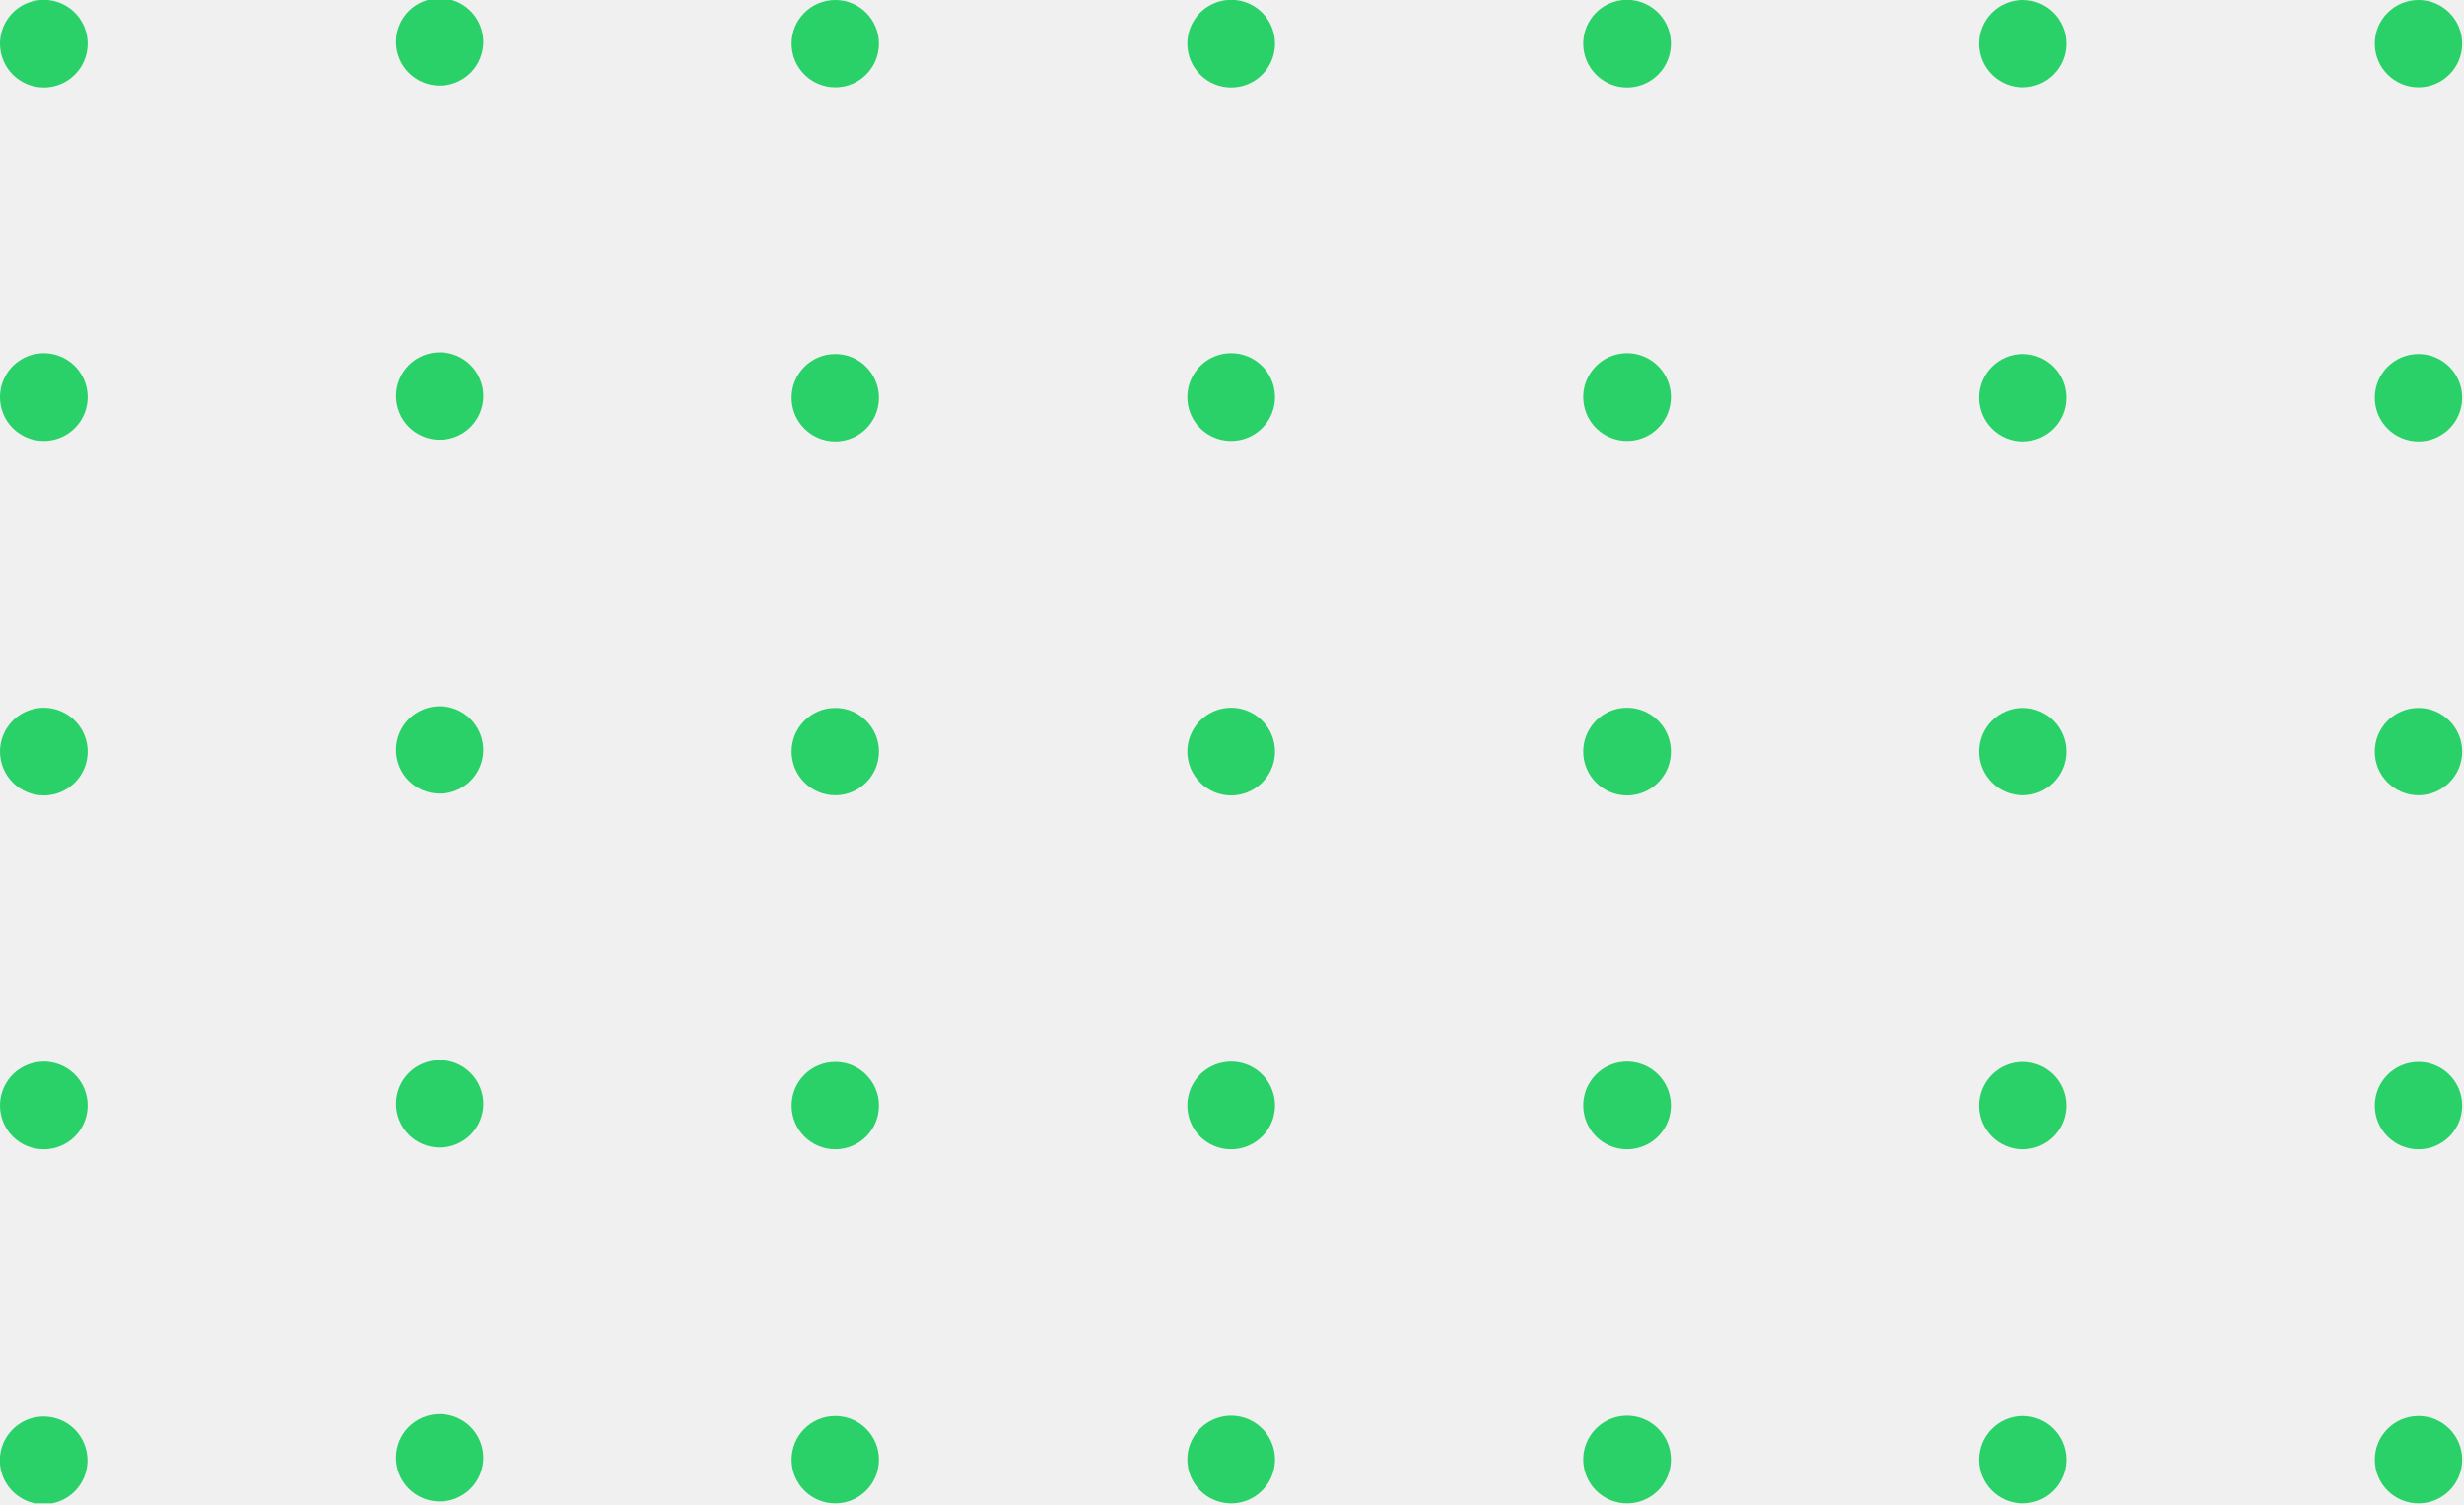
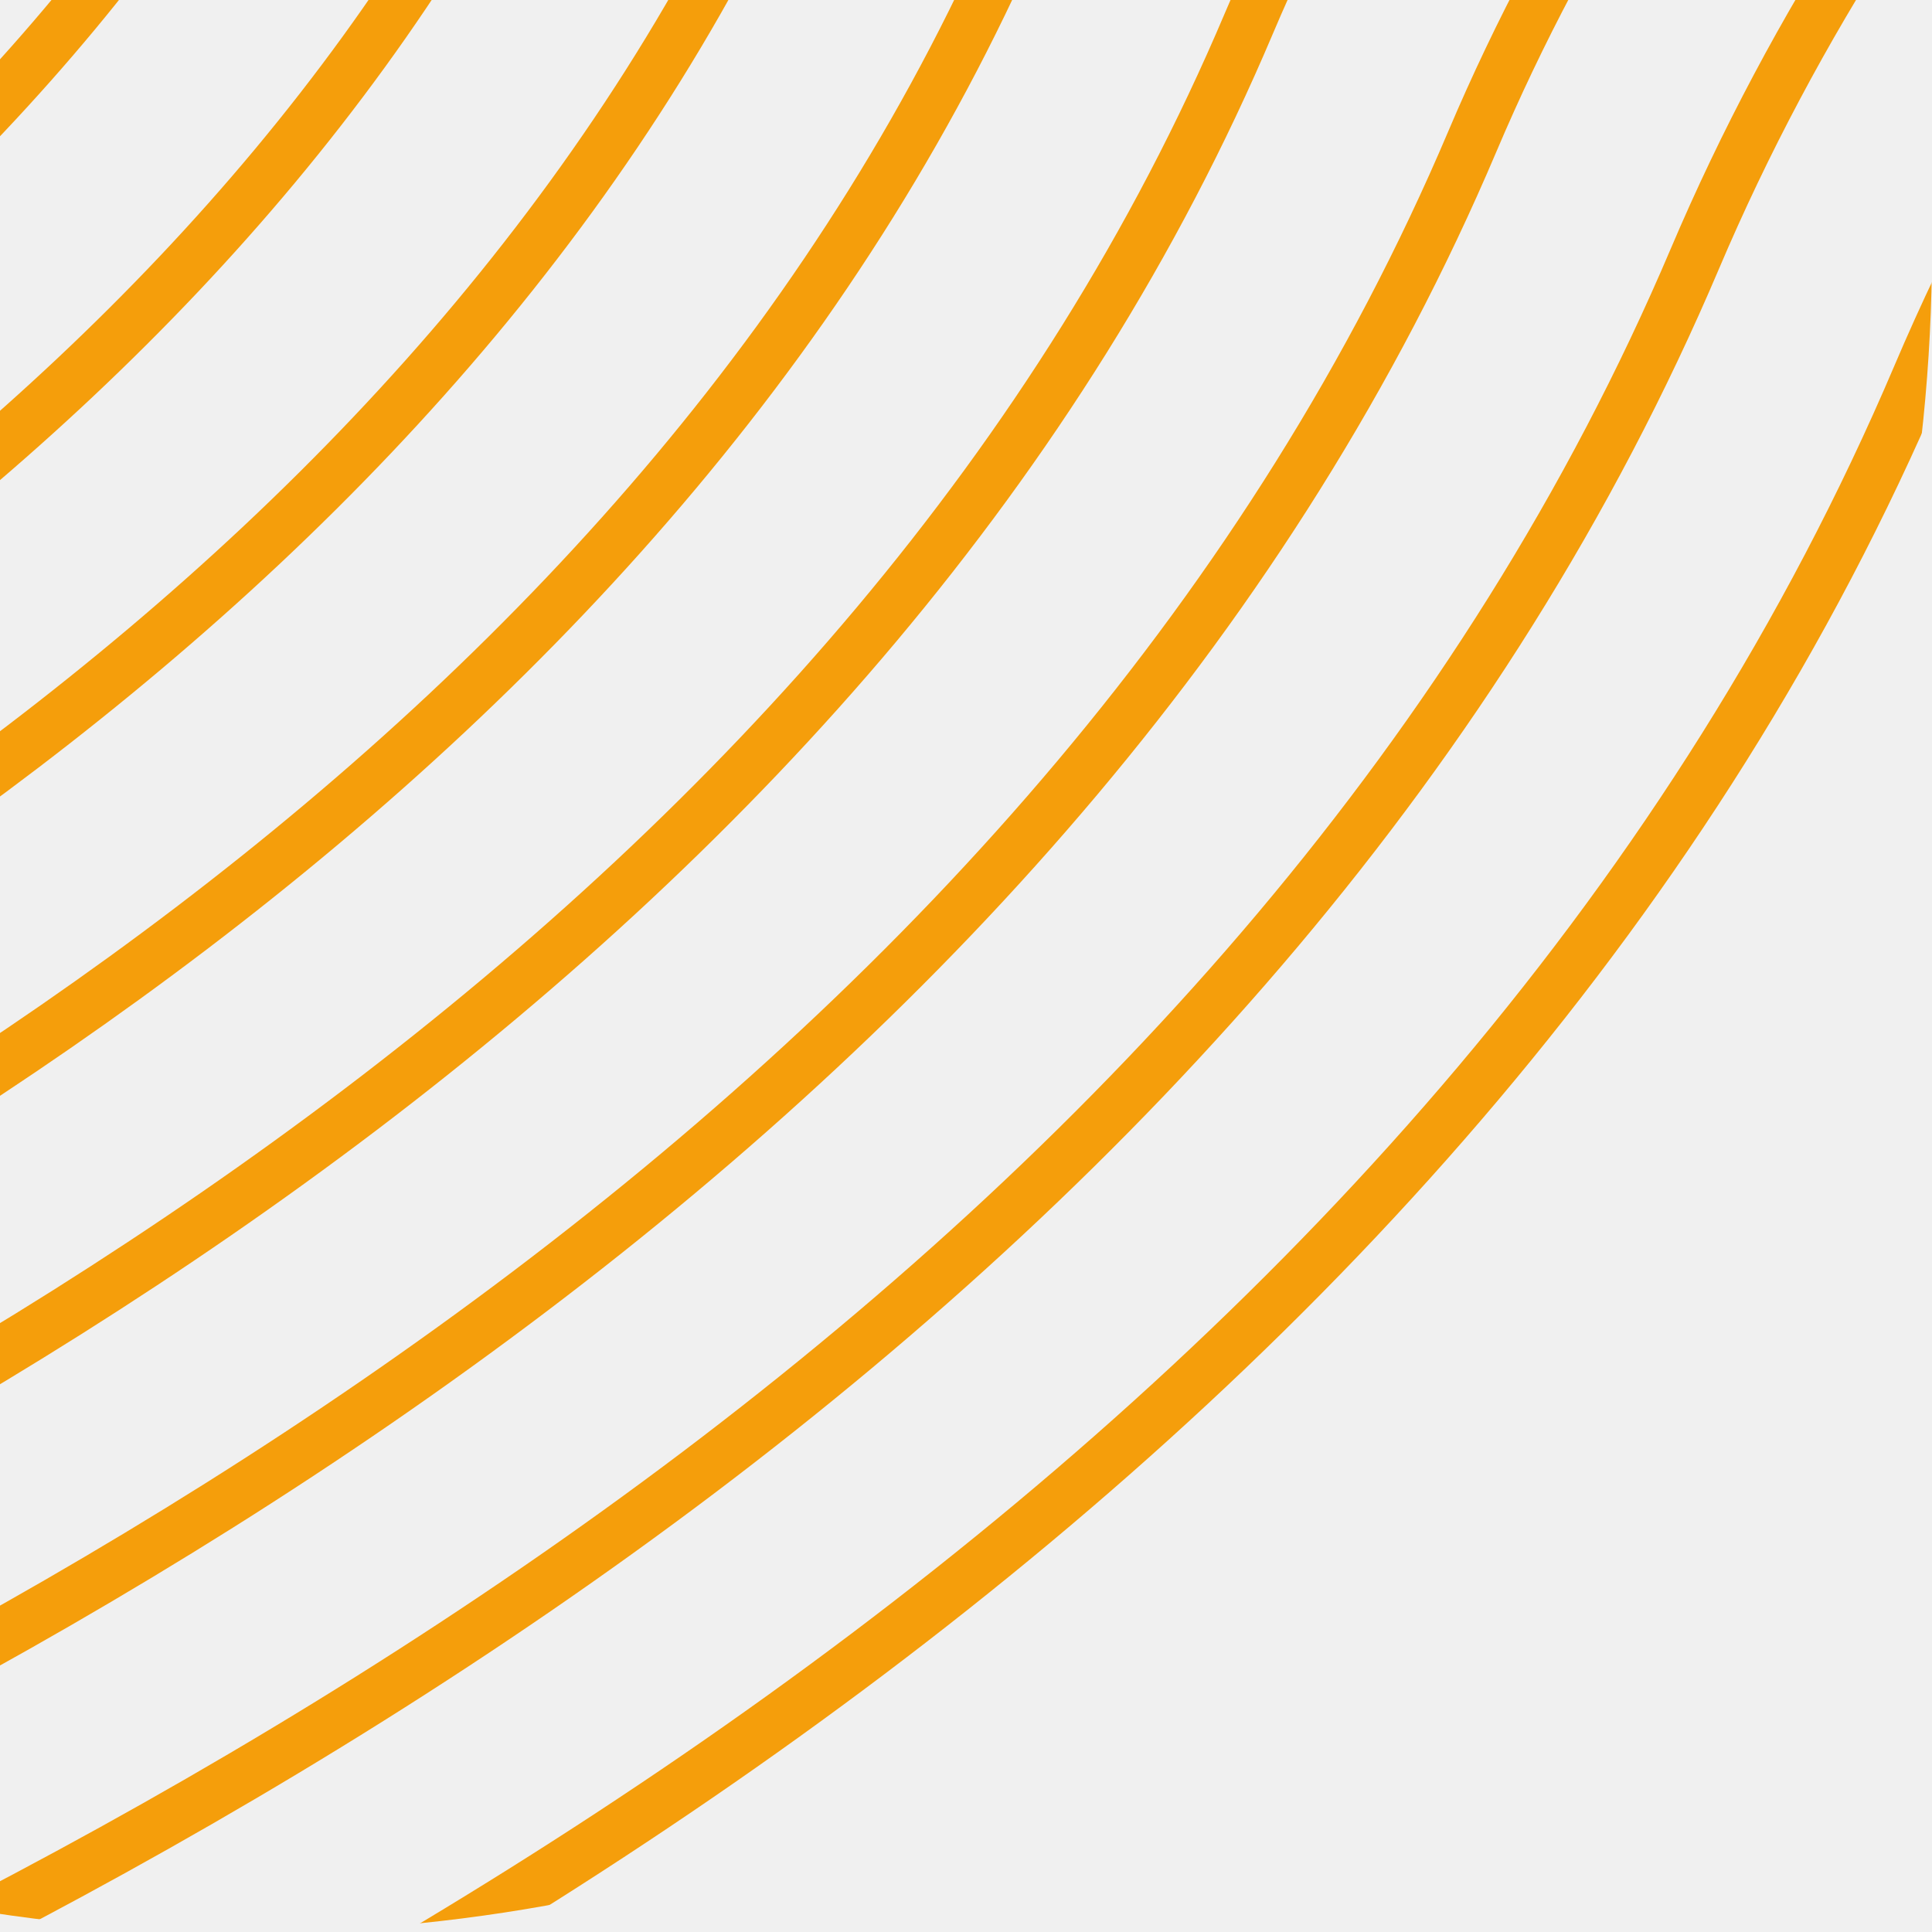
- <svg xmlns="http://www.w3.org/2000/svg" width="149" height="91" viewBox="0 0 149 91" fill="none">
-   <g clip-path="url(#clip0_2451_13877)">
-     <path d="M146.25 90.91C147.708 90.91 148.89 89.728 148.89 88.27C148.89 86.812 147.708 85.63 146.25 85.63C144.792 85.63 143.61 86.812 143.61 88.27C143.61 89.728 144.792 90.91 146.25 90.91Z" fill="#2AD168" />
-     <path d="M122.31 90.91C123.768 90.91 124.95 89.728 124.95 88.27C124.95 86.812 123.768 85.63 122.31 85.63C120.852 85.63 119.67 86.812 119.67 88.27C119.67 89.728 120.852 90.91 122.31 90.91Z" fill="#2AD168" />
-     <path d="M98.38 90.91C98.904 90.912 99.418 90.758 99.855 90.468C100.292 90.178 100.633 89.765 100.835 89.281C101.038 88.797 101.091 88.264 100.99 87.749C100.889 87.234 100.638 86.761 100.267 86.39C99.897 86.018 99.425 85.765 98.911 85.662C98.396 85.559 97.863 85.611 97.378 85.811C96.894 86.011 96.479 86.351 96.187 86.787C95.896 87.223 95.74 87.736 95.74 88.26C95.74 88.961 96.018 89.634 96.513 90.13C97.007 90.627 97.679 90.907 98.38 90.91Z" fill="#2AD168" />
-     <path d="M74.45 90.91C74.974 90.91 75.487 90.755 75.922 90.463C76.358 90.172 76.698 89.758 76.898 89.274C77.099 88.79 77.151 88.257 77.049 87.743C76.947 87.229 76.695 86.757 76.324 86.386C75.953 86.016 75.481 85.763 74.967 85.661C74.453 85.559 73.92 85.611 73.436 85.812C72.952 86.012 72.538 86.352 72.247 86.788C71.956 87.224 71.8 87.736 71.8 88.26C71.8 88.608 71.868 88.953 72.002 89.274C72.135 89.596 72.33 89.888 72.576 90.134C72.822 90.38 73.114 90.575 73.436 90.708C73.757 90.841 74.102 90.91 74.45 90.91Z" fill="#2AD168" />
-     <path d="M50.51 90.91C51.968 90.91 53.15 89.728 53.15 88.27C53.15 86.812 51.968 85.63 50.51 85.63C49.052 85.63 47.87 86.812 47.87 88.27C47.87 89.728 49.052 90.91 50.51 90.91Z" fill="#2AD168" />
-     <path d="M27.59 90.596C28.939 90.041 29.583 88.498 29.028 87.15C28.474 85.801 26.931 85.158 25.583 85.712C24.234 86.267 23.59 87.809 24.145 89.158C24.699 90.506 26.242 91.15 27.59 90.596Z" fill="#2AD168" />
-     <path d="M2.65 85.66C2.125 85.658 1.611 85.812 1.174 86.103C0.737 86.393 0.396 86.807 0.194 87.291C-0.008 87.776 -0.061 88.31 0.041 88.825C0.142 89.34 0.395 89.813 0.766 90.184C1.137 90.555 1.611 90.808 2.126 90.909C2.64 91.011 3.174 90.958 3.659 90.756C4.143 90.555 4.557 90.213 4.848 89.776C5.138 89.339 5.292 88.825 5.29 88.3C5.287 87.601 5.008 86.931 4.514 86.436C4.019 85.942 3.349 85.663 2.65 85.66Z" fill="#2AD168" />
-     <path d="M146.25 69.5C147.708 69.5 148.89 68.318 148.89 66.86C148.89 65.402 147.708 64.22 146.25 64.22C144.792 64.22 143.61 65.402 143.61 66.86C143.61 68.318 144.792 69.5 146.25 69.5Z" fill="#2AD168" />
-     <path d="M122.31 69.5C123.768 69.5 124.95 68.318 124.95 66.86C124.95 65.402 123.768 64.22 122.31 64.22C120.852 64.22 119.67 65.402 119.67 66.86C119.67 68.318 120.852 69.5 122.31 69.5Z" fill="#2AD168" />
-     <path d="M98.38 69.5C98.905 69.502 99.419 69.348 99.856 69.058C100.293 68.767 100.635 68.353 100.836 67.869C101.038 67.384 101.092 66.85 100.99 66.335C100.888 65.82 100.635 65.347 100.264 64.976C99.893 64.605 99.419 64.352 98.905 64.251C98.39 64.148 97.856 64.202 97.371 64.404C96.887 64.606 96.473 64.947 96.183 65.384C95.892 65.821 95.738 66.335 95.74 66.86C95.743 67.559 96.022 68.229 96.516 68.724C97.011 69.218 97.681 69.497 98.38 69.5Z" fill="#2AD168" />
-     <path d="M74.45 69.5C74.975 69.5 75.487 69.344 75.923 69.053C76.359 68.761 76.699 68.347 76.899 67.862C77.1 67.377 77.151 66.844 77.048 66.329C76.945 65.815 76.692 65.343 76.32 64.973C75.949 64.602 75.475 64.351 74.961 64.25C74.446 64.149 73.913 64.203 73.429 64.405C72.945 64.607 72.532 64.948 72.242 65.385C71.952 65.822 71.798 66.335 71.8 66.86C71.8 67.208 71.869 67.552 72.002 67.873C72.135 68.194 72.331 68.485 72.577 68.73C72.823 68.976 73.115 69.17 73.437 69.302C73.758 69.434 74.103 69.501 74.45 69.5Z" fill="#2AD168" />
-     <path d="M50.51 69.5C51.968 69.5 53.15 68.318 53.15 66.86C53.15 65.402 51.968 64.22 50.51 64.22C49.052 64.22 47.87 65.402 47.87 66.86C47.87 68.318 49.052 69.5 50.51 69.5Z" fill="#2AD168" />
-     <path d="M27.593 69.193C28.941 68.639 29.585 67.096 29.03 65.748C28.476 64.399 26.933 63.755 25.585 64.31C24.236 64.864 23.593 66.407 24.147 67.755C24.701 69.104 26.244 69.748 27.593 69.193Z" fill="#2AD168" />
-     <path d="M2.65 69.5C3.175 69.5 3.687 69.344 4.123 69.053C4.559 68.761 4.899 68.347 5.099 67.862C5.3 67.377 5.351 66.844 5.248 66.329C5.145 65.815 4.892 65.343 4.52 64.973C4.149 64.602 3.676 64.351 3.161 64.25C2.646 64.149 2.113 64.203 1.629 64.405C1.145 64.607 0.732 64.948 0.442 65.385C0.152 65.822 -0.002 66.335 1.88721e-05 66.86C1.63788e-05 67.208 0.069 67.552 0.202 67.873C0.335 68.194 0.531 68.485 0.777 68.73C1.023 68.976 1.315 69.17 1.637 69.302C1.958 69.434 2.303 69.501 2.65 69.5Z" fill="#2AD168" />
-     <path d="M146.25 48.09C147.708 48.09 148.89 46.908 148.89 45.45C148.89 43.992 147.708 42.81 146.25 42.81C144.792 42.81 143.61 43.992 143.61 45.45C143.61 46.908 144.792 48.09 146.25 48.09Z" fill="#2AD168" />
-     <path d="M122.31 48.09C123.768 48.09 124.95 46.908 124.95 45.45C124.95 43.992 123.768 42.81 122.31 42.81C120.852 42.81 119.67 43.992 119.67 45.45C119.67 46.908 120.852 48.09 122.31 48.09Z" fill="#2AD168" />
-     <path d="M98.38 48.1C98.904 48.102 99.418 47.948 99.855 47.658C100.292 47.368 100.633 46.955 100.835 46.471C101.038 45.987 101.091 45.454 100.99 44.939C100.889 44.425 100.638 43.951 100.267 43.58C99.897 43.208 99.425 42.955 98.911 42.852C98.396 42.749 97.863 42.8 97.378 43.001C96.894 43.201 96.479 43.541 96.187 43.977C95.896 44.413 95.74 44.925 95.74 45.45C95.74 46.151 96.018 46.824 96.513 47.32C97.007 47.817 97.679 48.097 98.38 48.1Z" fill="#2AD168" />
-     <path d="M74.45 48.1C74.974 48.1 75.487 47.945 75.922 47.653C76.358 47.362 76.698 46.948 76.898 46.464C77.099 45.98 77.151 45.447 77.049 44.933C76.947 44.419 76.695 43.947 76.324 43.576C75.953 43.206 75.481 42.953 74.967 42.851C74.453 42.749 73.92 42.801 73.436 43.002C72.952 43.202 72.538 43.542 72.247 43.978C71.956 44.414 71.8 44.926 71.8 45.45C71.8 45.798 71.868 46.143 72.002 46.464C72.135 46.786 72.33 47.078 72.576 47.324C72.822 47.57 73.114 47.765 73.436 47.898C73.757 48.032 74.102 48.1 74.45 48.1Z" fill="#2AD168" />
-     <path d="M50.51 48.09C51.968 48.09 53.15 46.908 53.15 45.45C53.15 43.992 51.968 42.81 50.51 42.81C49.052 42.81 47.87 43.992 47.87 45.45C47.87 46.908 49.052 48.09 50.51 48.09Z" fill="#2AD168" />
-     <path d="M27.591 47.791C28.94 47.237 29.583 45.694 29.029 44.346C28.474 42.997 26.932 42.354 25.583 42.908C24.235 43.463 23.591 45.005 24.146 46.354C24.7 47.702 26.243 48.346 27.591 47.791Z" fill="#2AD168" />
-     <path d="M2.65 48.1C3.174 48.1 3.687 47.945 4.122 47.653C4.558 47.362 4.898 46.948 5.098 46.464C5.299 45.98 5.351 45.447 5.249 44.933C5.147 44.419 4.895 43.947 4.524 43.576C4.153 43.206 3.681 42.953 3.167 42.851C2.653 42.749 2.12 42.801 1.636 43.002C1.152 43.202 0.738 43.542 0.447 43.978C0.155 44.414 0 44.926 0 45.45C0 46.153 0.279 46.827 0.776 47.324C1.273 47.821 1.947 48.1 2.65 48.1Z" fill="#2AD168" />
-     <path d="M146.25 26.69C147.708 26.69 148.89 25.508 148.89 24.05C148.89 22.592 147.708 21.41 146.25 21.41C144.792 21.41 143.61 22.592 143.61 24.05C143.61 25.508 144.792 26.69 146.25 26.69Z" fill="#2AD168" />
-     <path d="M122.31 26.69C123.768 26.69 124.95 25.508 124.95 24.05C124.95 22.592 123.768 21.41 122.31 21.41C120.852 21.41 119.67 22.592 119.67 24.05C119.67 25.508 120.852 26.69 122.31 26.69Z" fill="#2AD168" />
-     <path d="M98.38 26.66C98.905 26.662 99.419 26.508 99.856 26.218C100.293 25.927 100.635 25.513 100.836 25.029C101.038 24.544 101.092 24.011 100.99 23.495C100.888 22.98 100.635 22.507 100.264 22.136C99.893 21.765 99.419 21.512 98.905 21.41C98.39 21.308 97.856 21.362 97.371 21.564C96.887 21.765 96.473 22.107 96.183 22.544C95.892 22.981 95.738 23.495 95.74 24.02C95.743 24.719 96.022 25.389 96.516 25.884C97.011 26.378 97.681 26.657 98.38 26.66Z" fill="#2AD168" />
-     <path d="M74.45 26.66C74.975 26.66 75.487 26.504 75.923 26.213C76.359 25.921 76.699 25.507 76.899 25.022C77.1 24.537 77.151 24.004 77.048 23.489C76.945 22.975 76.692 22.503 76.32 22.133C75.949 21.762 75.475 21.511 74.961 21.41C74.446 21.309 73.913 21.363 73.429 21.565C72.945 21.767 72.532 22.108 72.242 22.545C71.952 22.982 71.798 23.495 71.8 24.02C71.8 24.367 71.869 24.712 72.002 25.033C72.135 25.354 72.331 25.645 72.577 25.89C72.823 26.136 73.115 26.33 73.437 26.462C73.758 26.594 74.103 26.661 74.45 26.66Z" fill="#2AD168" />
-     <path d="M50.51 26.69C51.968 26.69 53.15 25.508 53.15 24.05C53.15 22.592 51.968 21.41 50.51 21.41C49.052 21.41 47.87 22.592 47.87 24.05C47.87 25.508 49.052 26.69 50.51 26.69Z" fill="#2AD168" />
-     <path d="M27.594 26.389C28.942 25.835 29.586 24.292 29.032 22.944C28.477 21.595 26.934 20.951 25.586 21.506C24.237 22.06 23.594 23.603 24.148 24.951C24.703 26.3 26.245 26.944 27.594 26.389Z" fill="#2AD168" />
-     <path d="M2.65 26.66C3.175 26.66 3.687 26.504 4.123 26.213C4.559 25.921 4.899 25.507 5.099 25.022C5.3 24.537 5.351 24.004 5.248 23.489C5.145 22.975 4.892 22.503 4.52 22.133C4.149 21.762 3.676 21.511 3.161 21.41C2.646 21.309 2.113 21.363 1.629 21.565C1.145 21.767 0.732 22.108 0.442 22.545C0.152 22.982 -0.002 23.495 1.88721e-05 24.02C1.63788e-05 24.367 0.069 24.712 0.202 25.033C0.335 25.354 0.531 25.645 0.777 25.89C1.023 26.136 1.315 26.33 1.637 26.462C1.958 26.594 2.303 26.661 2.65 26.66Z" fill="#2AD168" />
-     <path d="M146.25 5.28C147.708 5.28 148.89 4.098 148.89 2.64C148.89 1.182 147.708 0 146.25 0C144.792 0 143.61 1.182 143.61 2.64C143.61 4.098 144.792 5.28 146.25 5.28Z" fill="#2AD168" />
-     <path d="M122.31 5.28C123.768 5.28 124.95 4.098 124.95 2.64C124.95 1.182 123.768 0 122.31 0C120.852 0 119.67 1.182 119.67 2.64C119.67 4.098 120.852 5.28 122.31 5.28Z" fill="#2AD168" />
-     <path d="M98.38 5.29C98.904 5.292 99.418 5.138 99.855 4.848C100.292 4.558 100.633 4.145 100.835 3.661C101.038 3.177 101.091 2.644 100.99 2.129C100.889 1.614 100.638 1.141 100.267 0.77C99.897 0.398 99.425 0.145 98.911 0.042C98.396 -0.061 97.863 -0.009 97.378 0.191C96.894 0.391 96.479 0.731 96.187 1.167C95.896 1.603 95.74 2.115 95.74 2.64C95.74 3.341 96.018 4.014 96.513 4.51C97.007 5.007 97.679 5.287 98.38 5.29Z" fill="#2AD168" />
-     <path d="M74.45 5.29C74.974 5.29 75.487 5.135 75.922 4.843C76.358 4.552 76.698 4.138 76.898 3.654C77.099 3.17 77.151 2.637 77.049 2.123C76.947 1.609 76.695 1.137 76.324 0.766C75.953 0.396 75.481 0.143 74.967 0.041C74.453 -0.061 73.92 -0.009 73.436 0.192C72.952 0.392 72.538 0.732 72.247 1.168C71.956 1.604 71.8 2.116 71.8 2.64C71.8 2.988 71.868 3.333 72.002 3.654C72.135 3.976 72.33 4.268 72.576 4.514C72.822 4.76 73.114 4.955 73.436 5.088C73.757 5.221 74.102 5.29 74.45 5.29Z" fill="#2AD168" />
-     <path d="M50.51 5.28C51.968 5.28 53.15 4.098 53.15 2.64C53.15 1.182 51.968 0 50.51 0C49.052 0 47.87 1.182 47.87 2.64C47.87 4.098 49.052 5.28 50.51 5.28Z" fill="#2AD168" />
-     <path d="M27.592 4.977C28.941 4.423 29.584 2.88 29.03 1.532C28.476 0.183 26.933 -0.46 25.584 0.094C24.236 0.649 23.592 2.191 24.147 3.54C24.701 4.888 26.244 5.532 27.592 4.977Z" fill="#2AD168" />
-     <path d="M2.65 5.29C3.174 5.29 3.687 5.135 4.122 4.843C4.558 4.552 4.898 4.138 5.098 3.654C5.299 3.17 5.351 2.637 5.249 2.123C5.147 1.609 4.895 1.137 4.524 0.766C4.153 0.396 3.681 0.143 3.167 0.041C2.653 -0.061 2.12 -0.009 1.636 0.192C1.152 0.392 0.738 0.732 0.447 1.168C0.155 1.604 0 2.116 0 2.64C0 3.343 0.279 4.017 0.776 4.514C1.273 5.011 1.947 5.29 2.65 5.29Z" fill="#2AD168" />
+ <svg xmlns="http://www.w3.org/2000/svg" width="160" height="160" viewBox="0 0 160 160" fill="none">
+   <mask id="mask0_2451_13799" style="mask-type:alpha" maskUnits="userSpaceOnUse" x="-119" y="-119" width="279" height="279">
+     <circle cx="20.5" cy="20.5" r="137.576" fill="#C4C4C4" stroke="#F8BB54" stroke-width="3.848" />
+   </mask>
+   <g mask="url(#mask0_2451_13799)">
+     <path d="M-200.071 0.287C-200.071 0.287 -90.961 -17.369 -62.897 -85.518C-36.181 -150.519 74.559 -165.87 74.559 -165.87" stroke="#F59E0B" stroke-width="4.326" stroke-miterlimit="10" />
+     <path d="M-200.071 20.529C-200.071 20.529 -76.226 1.018 -44.393 -75.791C-14.135 -149.001 111.454 -165.87 111.454 -165.87" stroke="#F59E0B" stroke-width="4.326" stroke-miterlimit="10" />
+     <path d="M-200.071 40.828C-200.071 40.828 -61.547 19.461 -25.945 -66.064C7.968 -147.539 148.405 -165.87 148.405 -165.87" stroke="#F59E0B" stroke-width="4.326" stroke-miterlimit="10" />
+     <path d="M-200.071 61.07C-200.071 61.07 -46.811 37.791 -7.442 -56.336C30.015 -146.021 185.356 -165.87 185.356 -165.87" stroke="#F59E0B" stroke-width="4.326" stroke-miterlimit="10" />
+     <path d="M-200.071 81.313C-200.071 81.313 -32.076 56.178 11.005 -46.664C52.062 -144.503 222.307 -165.87 222.307 -165.87" stroke="#F59E0B" stroke-width="4.326" stroke-miterlimit="10" />
+     <path d="M-200.071 101.612C-200.071 101.612 -17.397 74.622 29.509 -36.881C74.109 -143.041 259.202 -165.87 259.202 -165.87" stroke="#F59E0B" stroke-width="4.326" stroke-miterlimit="10" />
+     <path d="M-200.071 121.853C-200.071 121.853 -2.661 93.009 47.957 -27.153C96.156 -141.523 296.153 -165.87 296.153 -165.87" stroke="#F59E0B" stroke-width="4.326" stroke-miterlimit="10" />
+     <path d="M-200.071 142.152C-200.071 142.152 12.074 111.395 66.46 -17.425C118.203 -140.005 333.104 -165.87 333.104 -165.87" stroke="#F59E0B" stroke-width="4.326" stroke-miterlimit="10" />
+     <path d="M-200.071 162.396C-200.071 162.396 26.753 129.783 84.908 -7.697C140.25 -138.542 370.054 -165.87 370.054 -165.87" stroke="#F59E0B" stroke-width="4.326" stroke-miterlimit="10" />
+     <path d="M-200.071 182.636C-200.071 182.636 41.489 148.17 103.411 1.974C162.297 -137.024 407.005 -165.87 407.005 -165.87" stroke="#F59E0B" stroke-width="4.326" stroke-miterlimit="10" />
+     <path d="M-200.071 202.935C-200.071 202.935 56.224 166.557 121.915 11.758C184.343 -135.506 443.901 -165.87 443.901 -165.87" stroke="#F59E0B" stroke-width="4.326" stroke-miterlimit="10" />
+     <path d="M-200.071 223.179C-200.071 223.179 70.903 184.943 140.362 21.429C206.391 -134.044 480.852 -165.87 480.852 -165.87" stroke="#F59E0B" stroke-width="4.326" stroke-miterlimit="10" />
+     <path d="M-200.071 243.423C-200.071 243.423 85.639 203.33 158.866 31.157C228.437 -132.526 517.803 -165.87 517.803 -165.87" stroke="#F59E0B" stroke-width="4.326" stroke-miterlimit="10" />
+     <path d="M-200.071 263.722C-200.071 263.722 100.374 221.772 177.313 40.884C250.484 -131.008 554.753 -165.87 554.753 -165.87" stroke="#F59E0B" stroke-width="4.326" stroke-miterlimit="10" />
+     <path d="M-200.071 283.962C-200.071 283.962 115.053 240.104 195.817 50.612C272.531 -129.546 591.65 -165.87 591.65 -165.87" stroke="#F59E0B" stroke-width="4.326" stroke-miterlimit="10" />
  </g>
-   <defs>
-     <clipPath id="clip0_2451_13877">
-       <rect width="148.89" height="90.91" fill="white" />
-     </clipPath>
-   </defs>
</svg>
